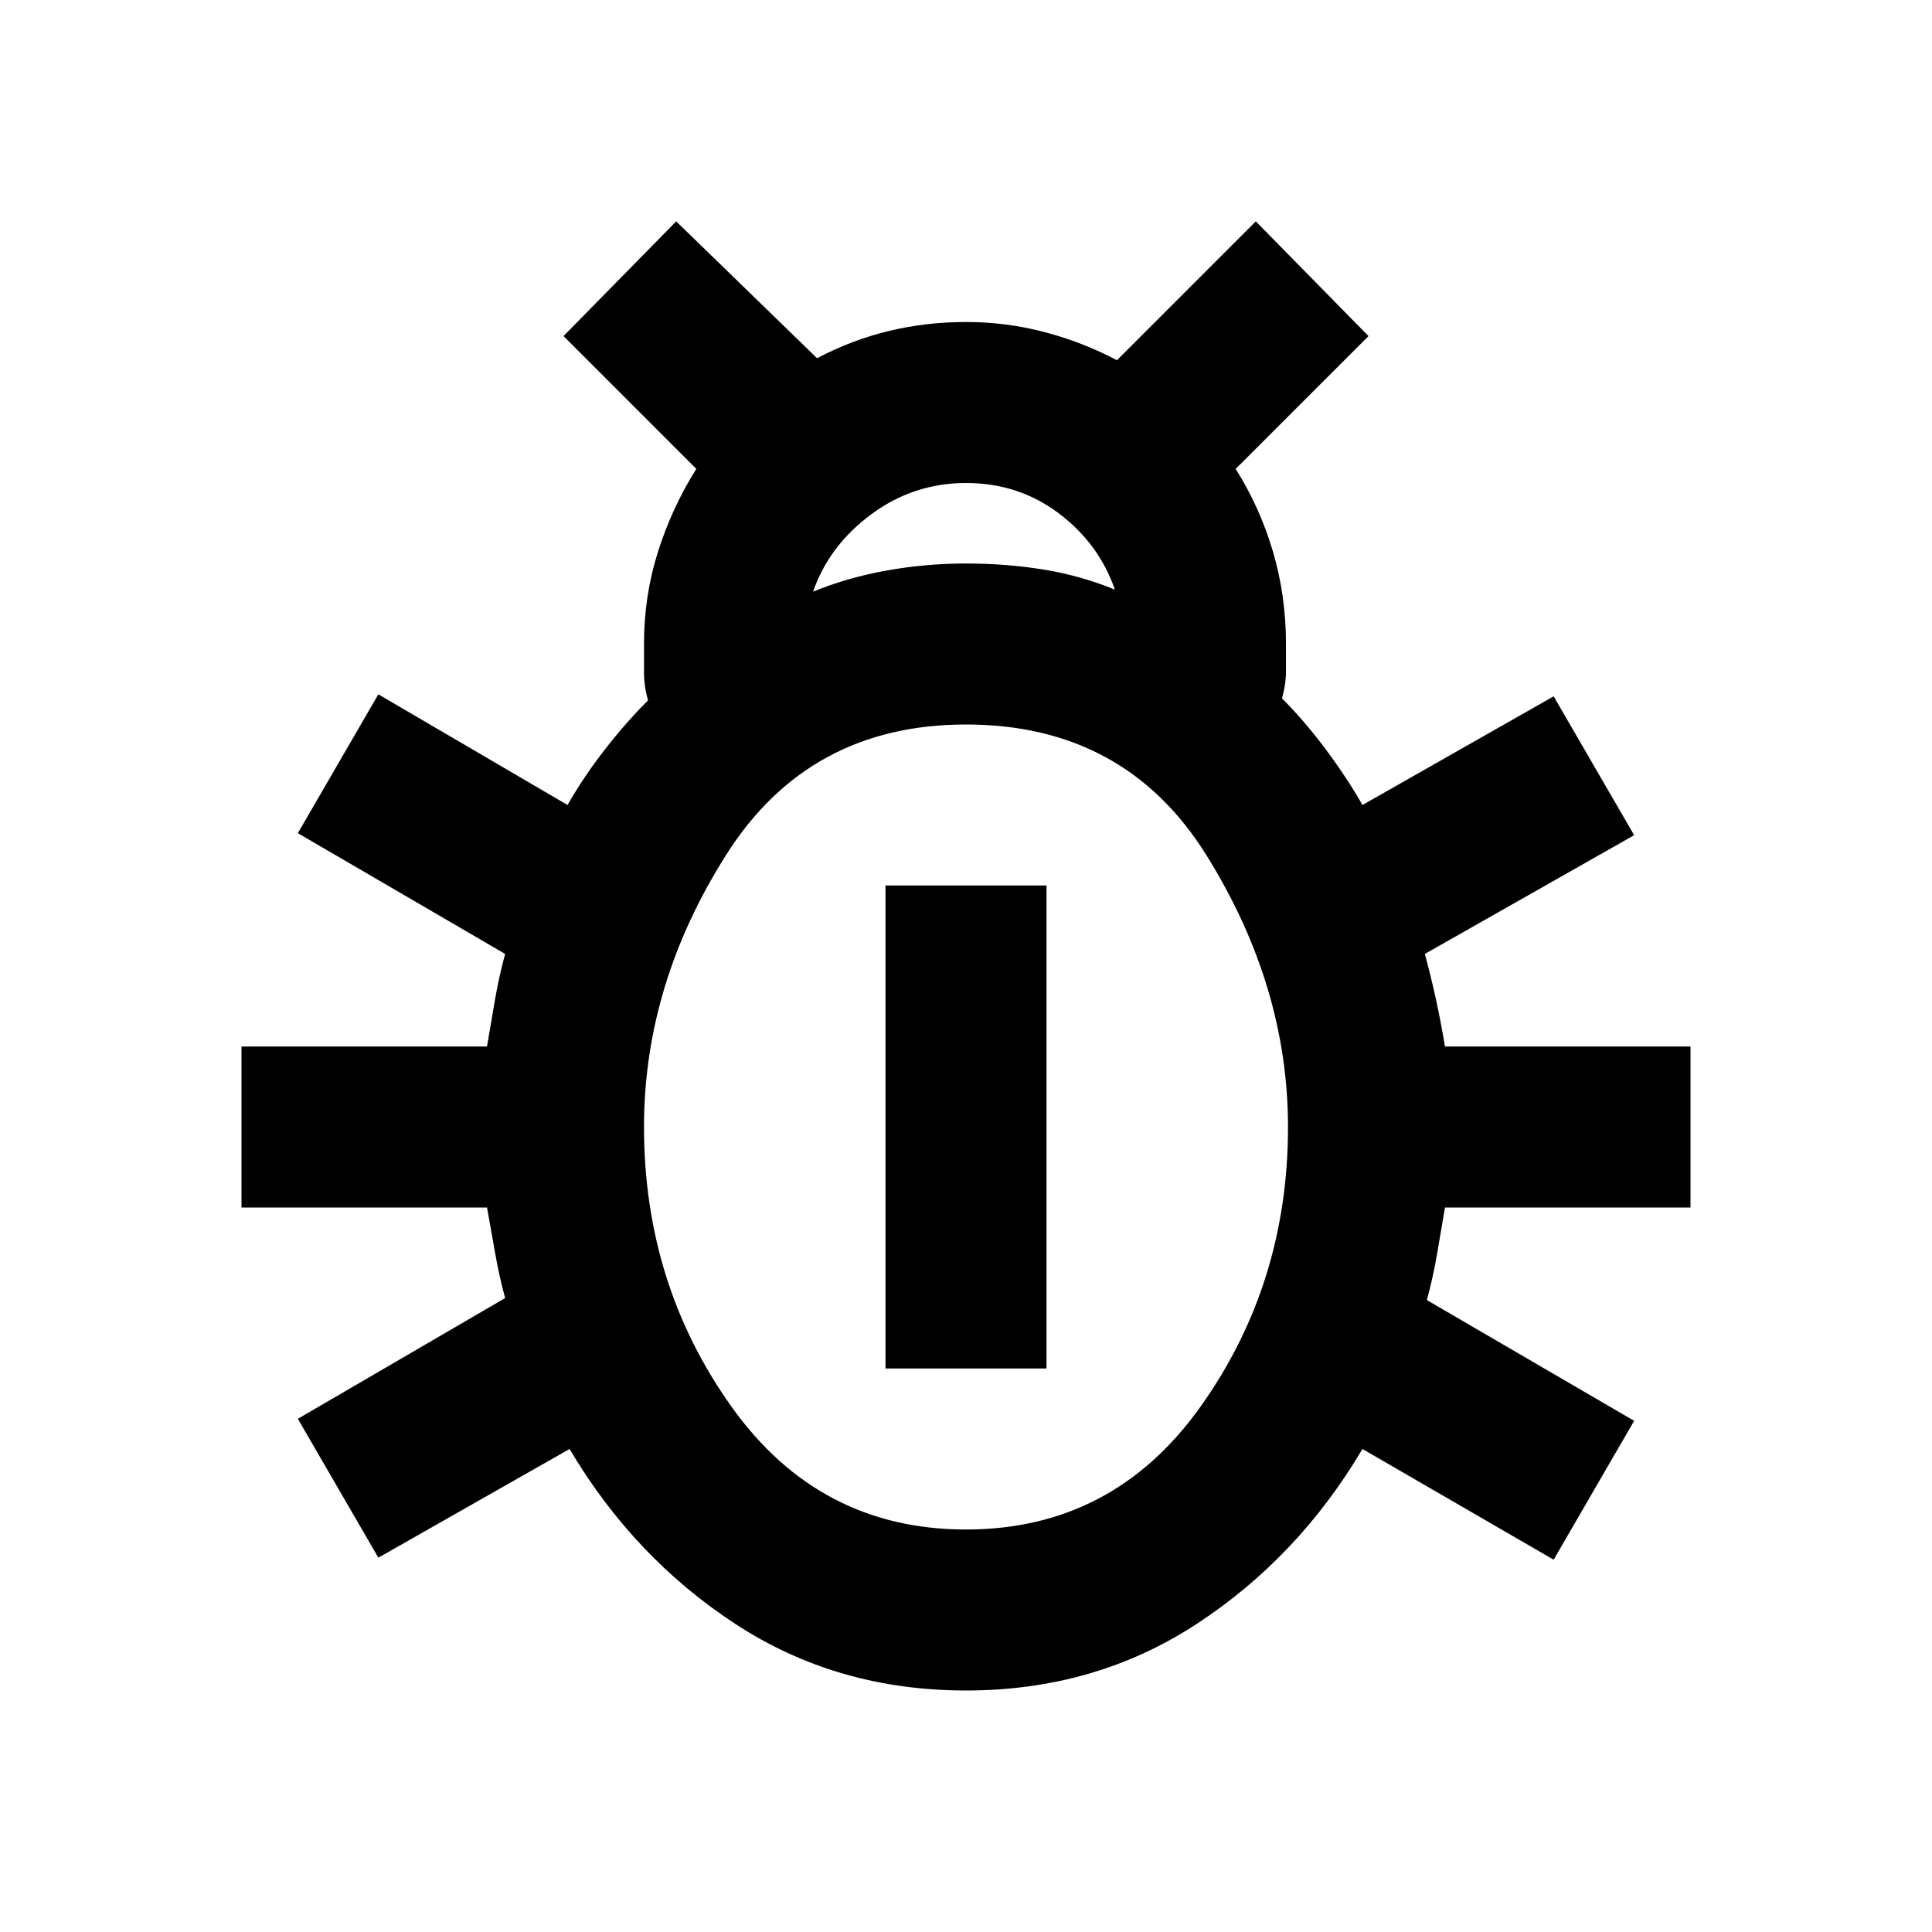
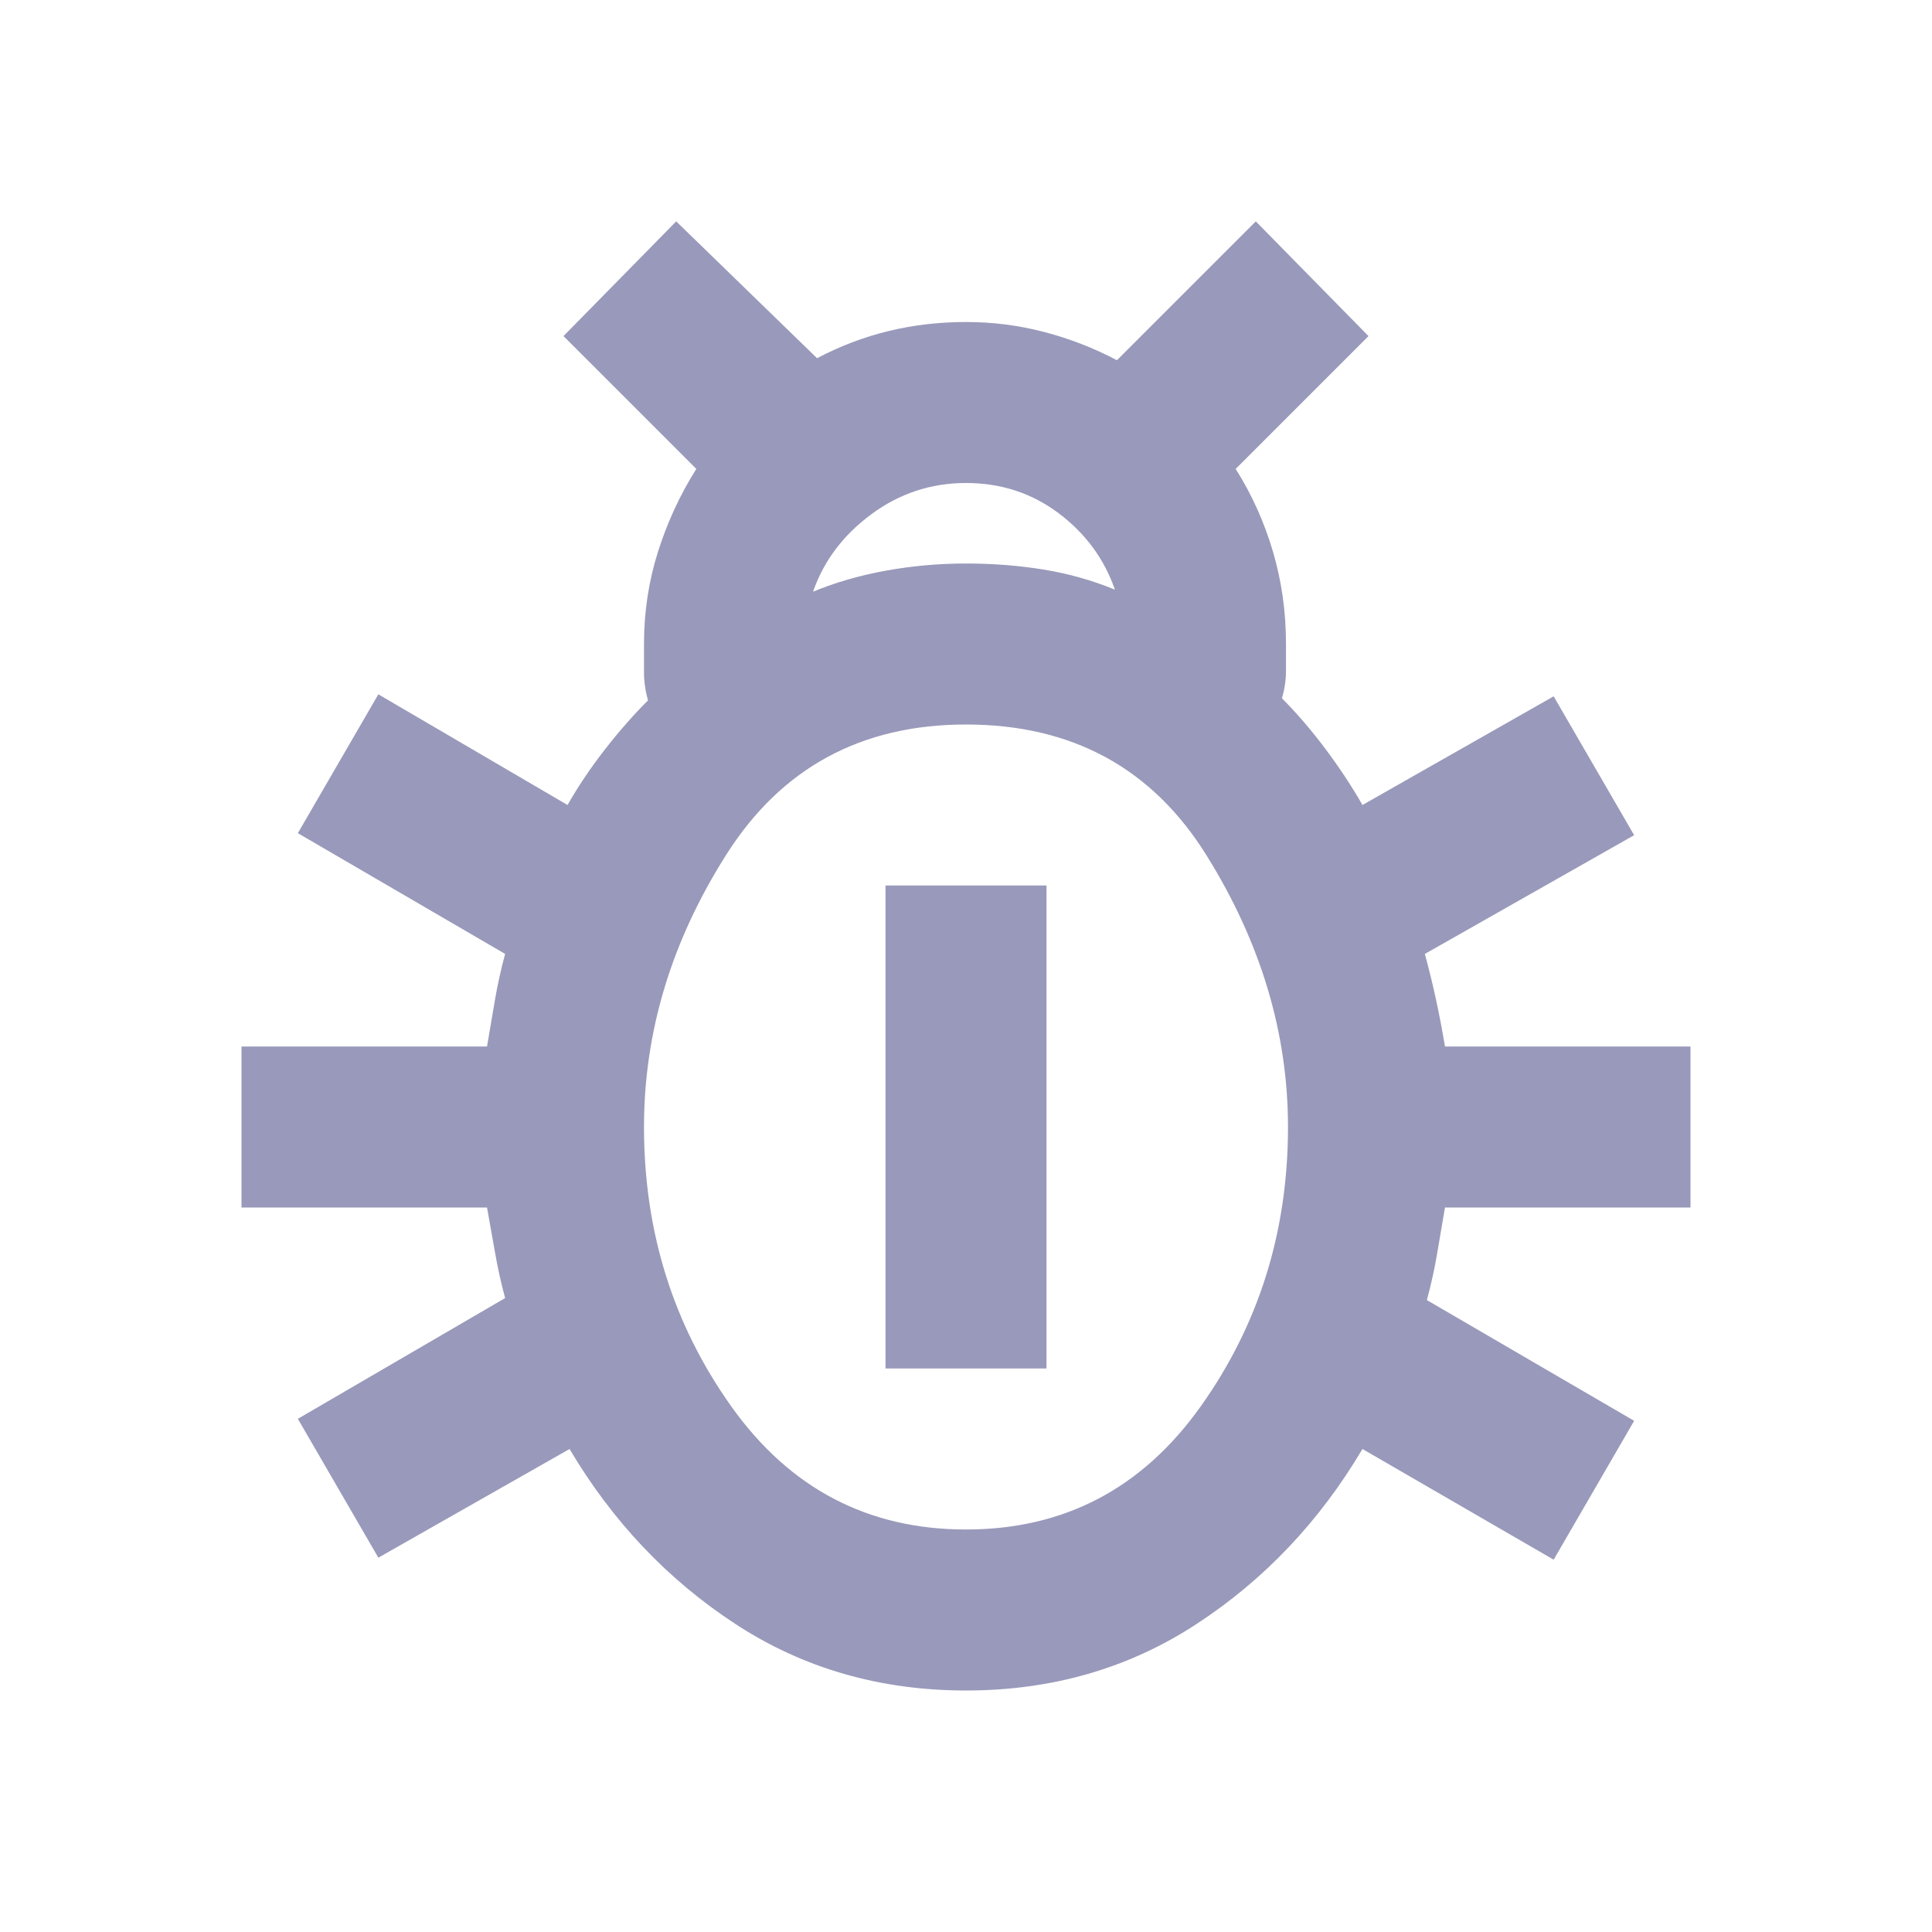
- <svg xmlns="http://www.w3.org/2000/svg" height="24" viewBox="0 -960 960 960" width="24">
+ <svg xmlns="http://www.w3.org/2000/svg" height="24" viewBox="0 -960 960 960" width="24" style="fill:#99b">
  <path d="M480-120q-64 0-114.5-33T283-240l-95 54-40-69 103-60q-3-11-5-22.5t-4-22.5H120v-80h122q2-12 4-23.5t5-22.5l-103-60 40-69 94 55q8-14 18.5-27.5T322-612q-2-7-2-14v-14q0-24 7-46t19-41l-66-66 56-57 70 68q17-9 35.5-13.5T480-800q20 0 39 5t36 14l69-69 56 57-66 66q12 19 18.5 41t6.5 46v13.5q0 6.5-2 13.5 11 11 21.5 25t18.5 28l95-54 40 69-104 59q3 11 5.5 22.5T718-440h122v80H718q-2 12-4 23.5t-5 22.5l103 60-40 69-95-55q-32 54-82.5 87T480-120Zm-76-546q17-7 36.5-10.5T480-680q20 0 38.5 3t35.5 10q-8-23-28-38t-46-15q-26 0-47 15.5T404-666Zm76 466q73 0 116.5-61T640-400q0-70-40.5-135T480-600q-78 0-119 64.5T320-400q0 78 43.5 139T480-200Zm-40-80v-240h80v240h-80Z" />
</svg>
